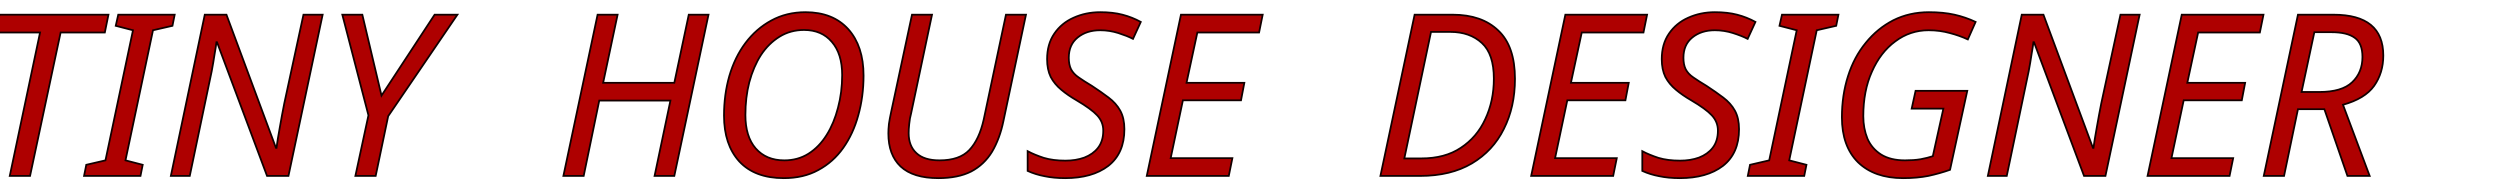
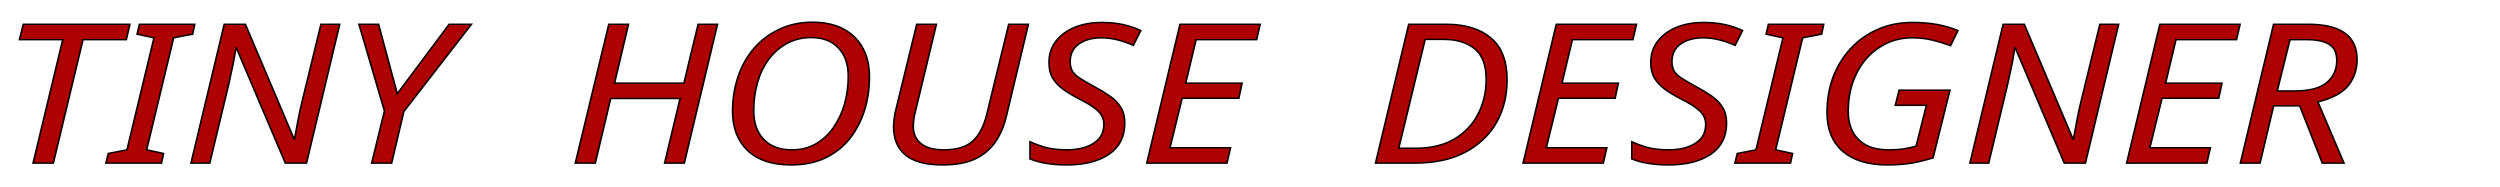
<svg xmlns="http://www.w3.org/2000/svg" width="140.514mm" height="10.461mm" viewBox="0 0 140.514 10.461" version="1.1" id="svg8">
  <defs id="defs2" />
  <g id="layer1" transform="translate(-33.13906,-120.7996)">
-     <text xml:space="preserve" style="font-style:normal;font-weight:normal;font-size:10.583px;line-height:1.25;font-family:sans-serif;letter-spacing:0px;word-spacing:0px;fill:#000000;fill-opacity:1;stroke:none;stroke-width:0.1;stroke-miterlimit:4;stroke-dasharray:none" x="31.75" y="130.69" id="text817">
-       <tspan id="tspan815" x="31.75" y="130.69" style="font-style:italic;font-variant:normal;font-weight:normal;font-stretch:normal;font-size:12.7px;line-height:1.25;font-family:'Showcard Gothic';-inkscape-font-specification:'Showcard Gothic Italic';fill:#ae0000;fill-opacity:1;stroke:#110000;stroke-width:0.1;stroke-miterlimit:4;stroke-dasharray:none;stroke-opacity:1">TINY  HOUSE  DESIGNER</tspan>
+     <text xml:space="preserve" style="font-style:normal;font-weight:normal;font-size:9.708px;line-height:1.25;font-family:sans-serif;letter-spacing:0px;word-spacing:0px;fill:#000000;fill-opacity:1;stroke:none;stroke-width:0.092;stroke-miterlimit:4;stroke-dasharray:none" x="31.027" y="138.717" id="text817" transform="scale(1.067307,0.9369376)">
+       <tspan id="tspan815" x="31.027" y="138.717" style="font-style:italic;font-variant:normal;font-weight:normal;font-stretch:normal;font-size:11.65px;line-height:1.25;font-family:'Showcard Gothic';-inkscape-font-specification:'Showcard Gothic Italic';fill:#ae0000;fill-opacity:1;stroke:#110000;stroke-width:0.092;stroke-miterlimit:4;stroke-dasharray:none;stroke-opacity:1">TINY  HOUSE  DESIGNER</tspan>
    </text>
  </g>
</svg>
